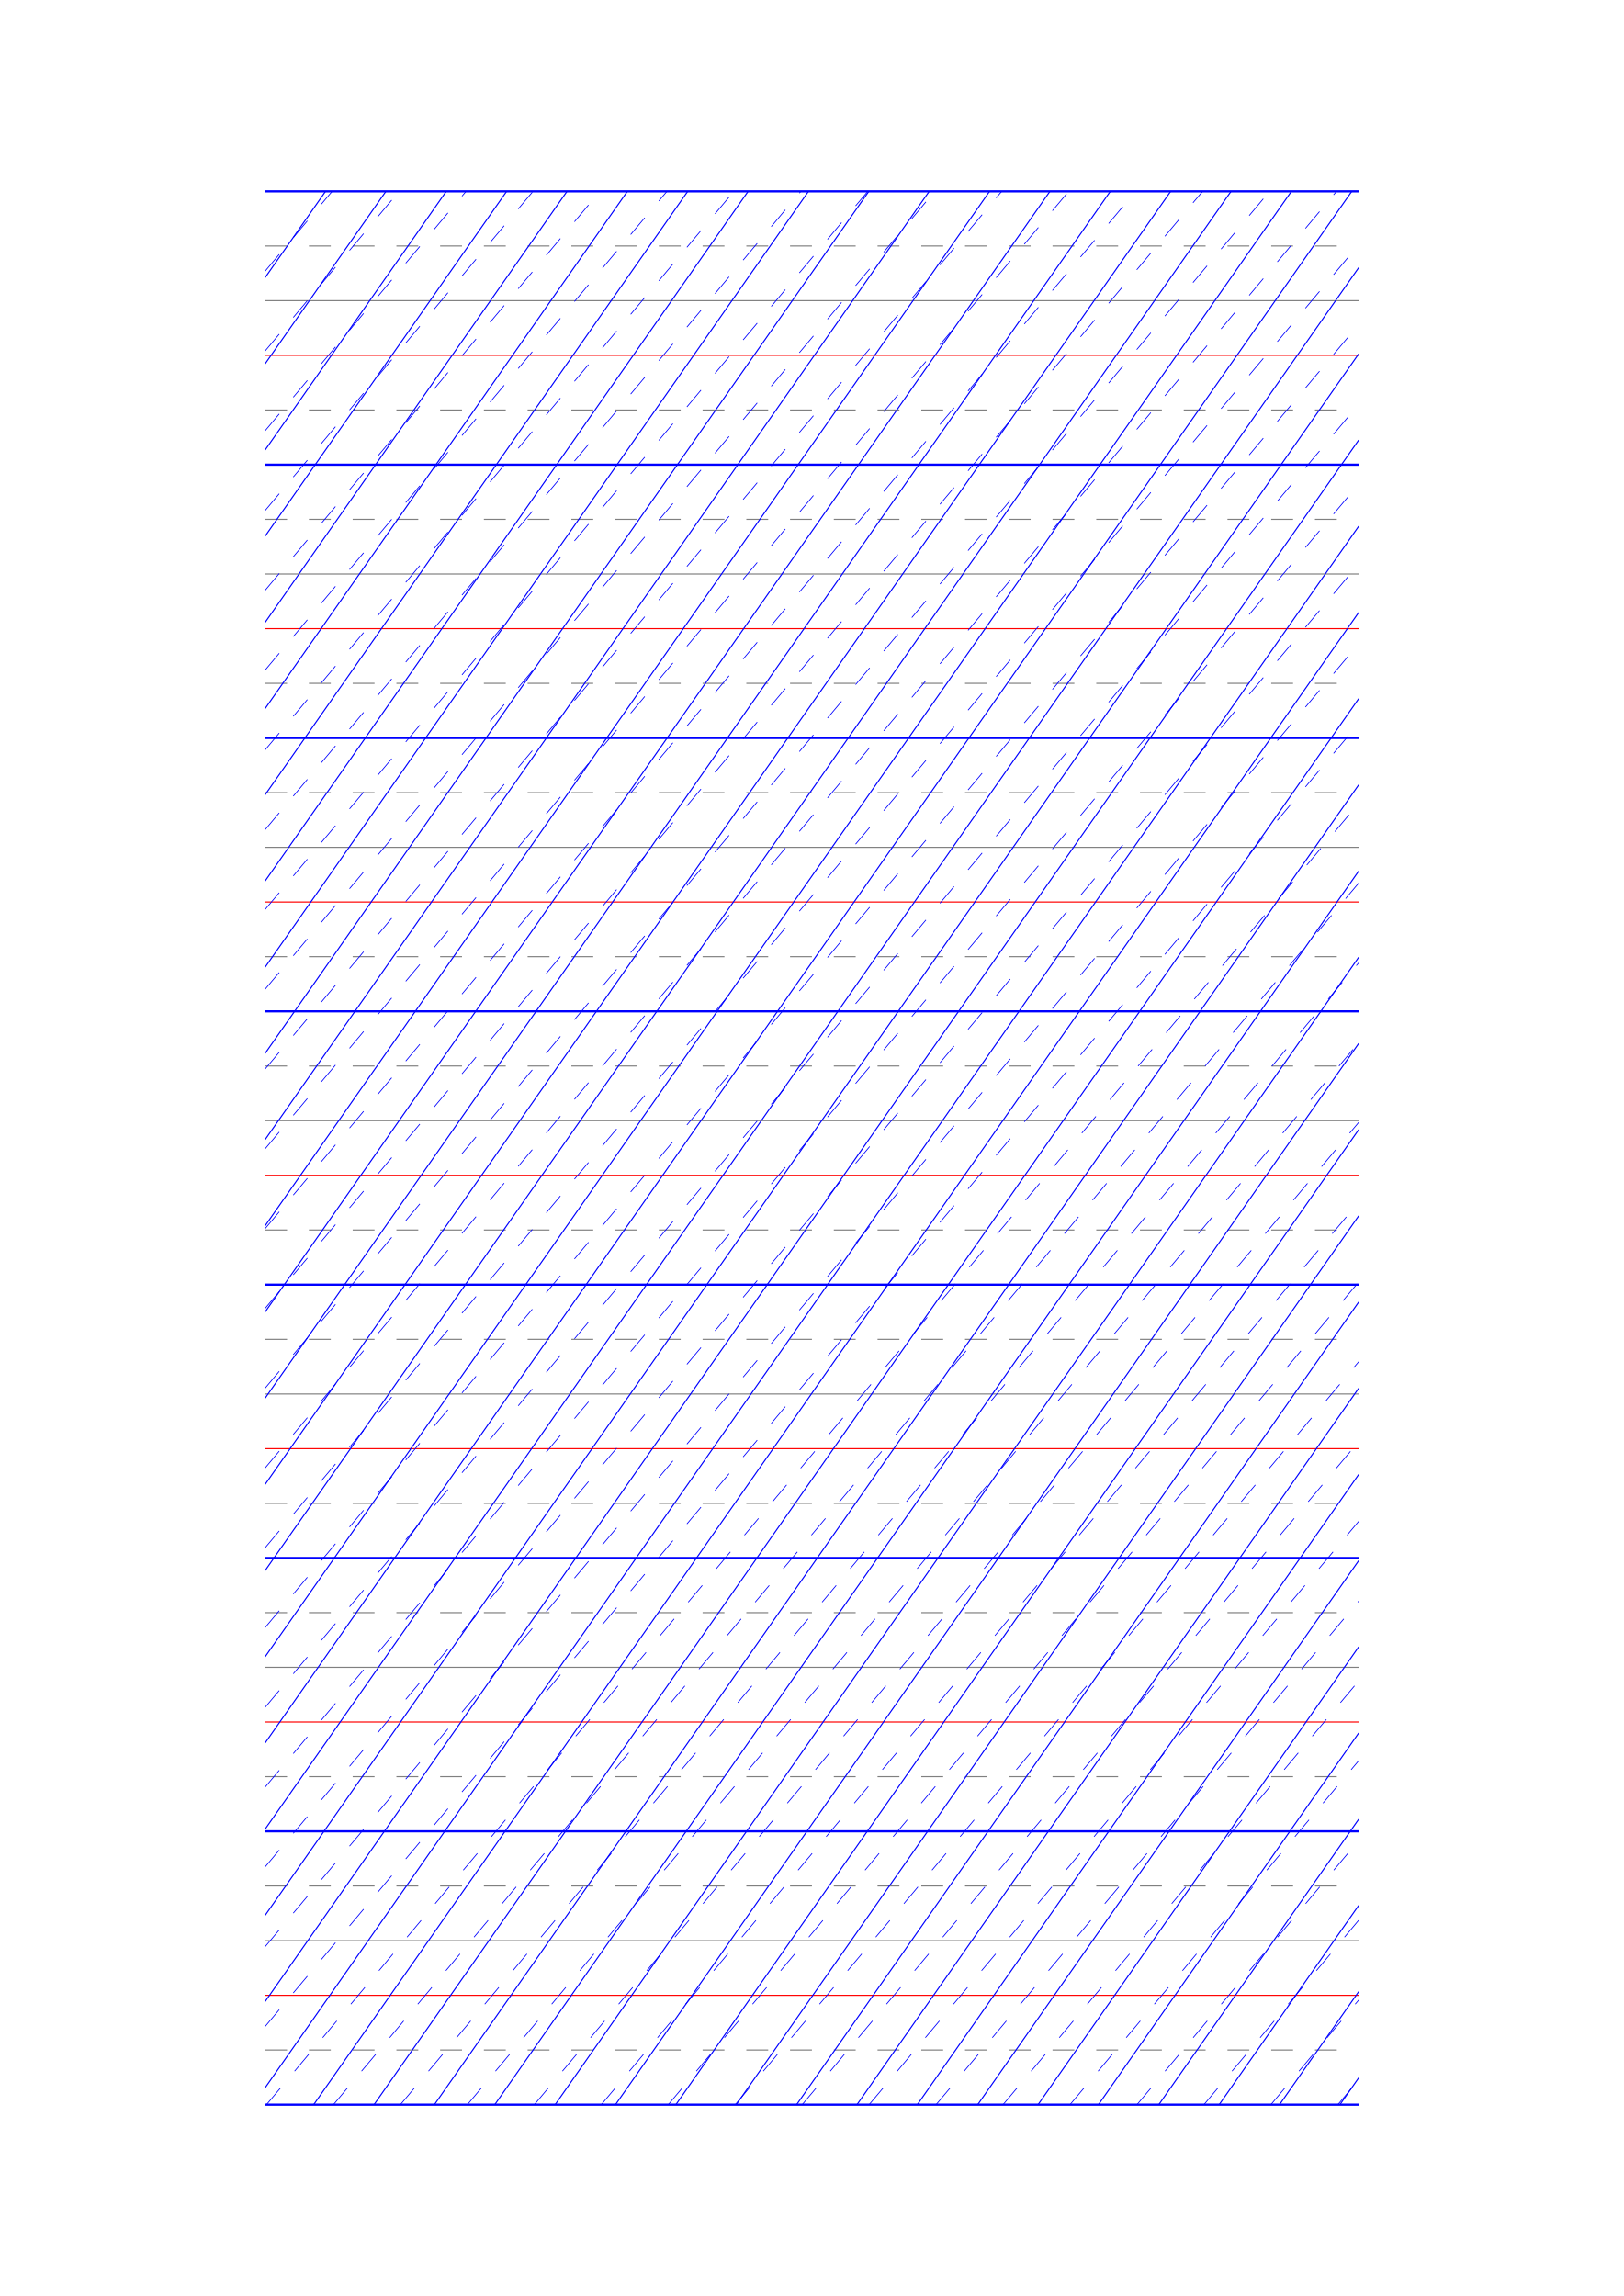
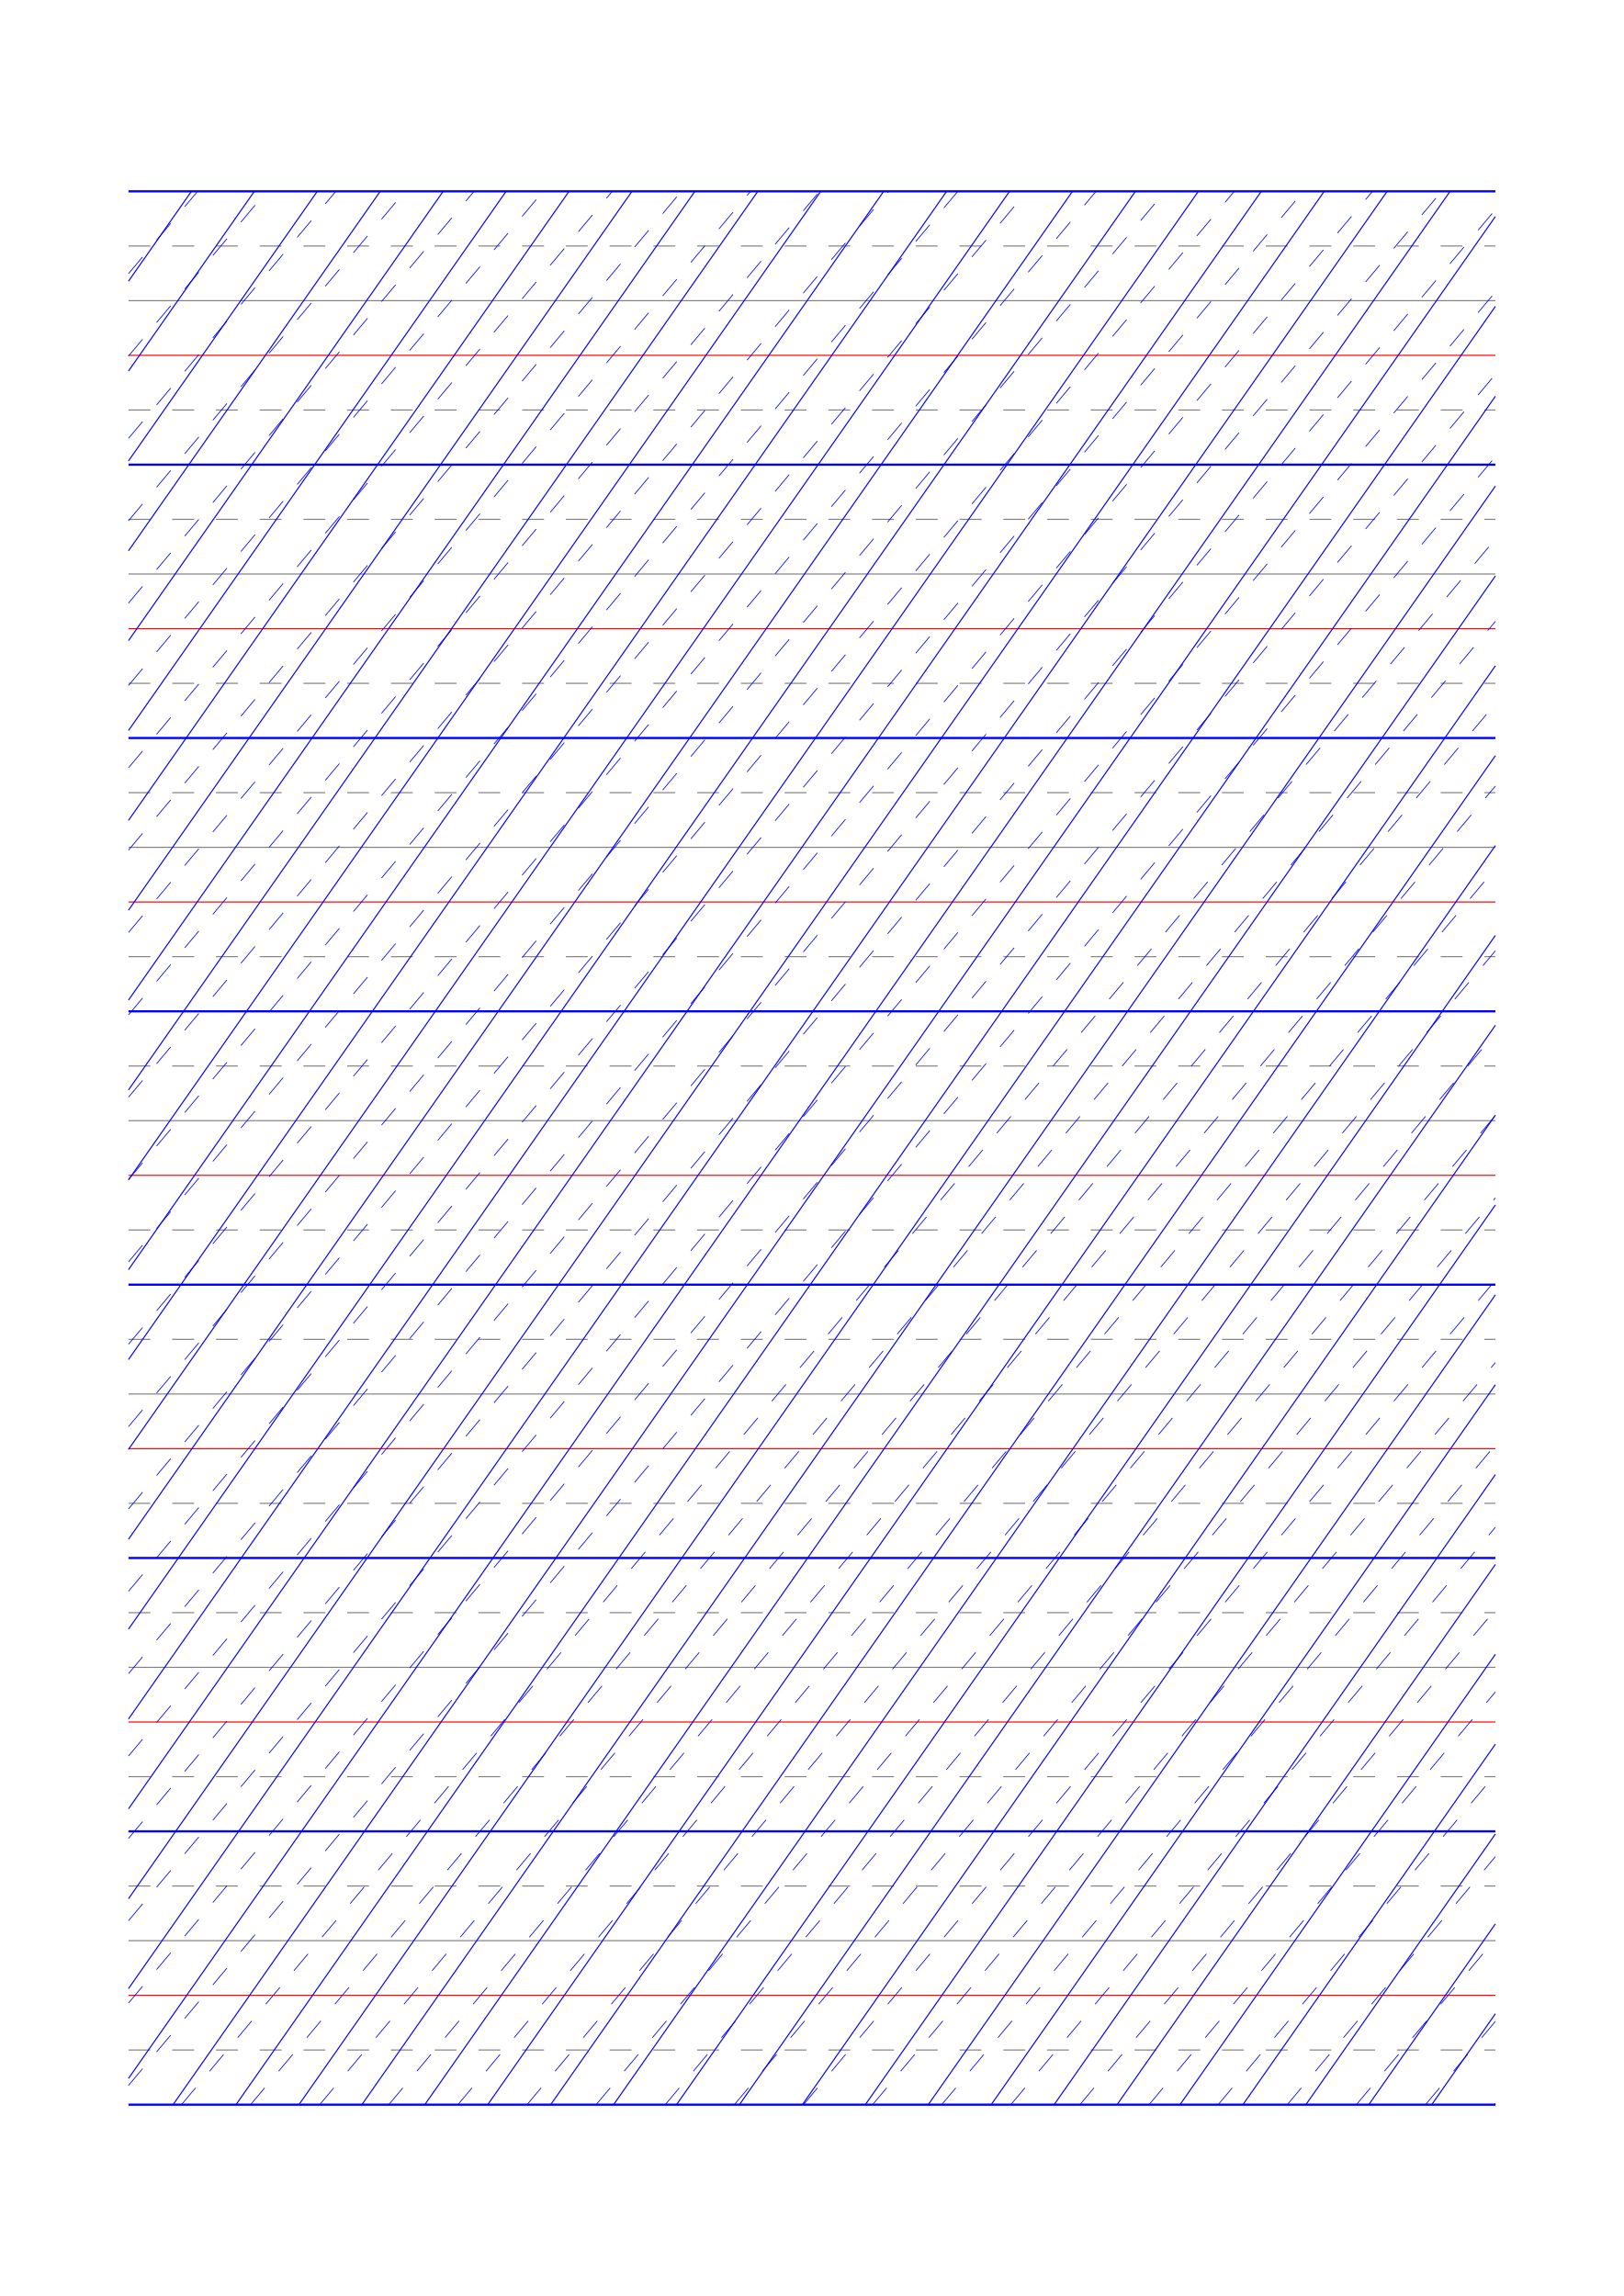
<svg xmlns="http://www.w3.org/2000/svg" width="148.5mm" height="210.0mm" viewBox="0 0 148.5 210.0">
  <g id="sheet">
-     <line x1="24.25" y1="17.5" x2="124.25" y2="17.5" stroke="blue" stroke-width="0.2" tags="ascender2" />
-     <line x1="24.25" y1="22.5" x2="124.25" y2="22.5" stroke="grey" stroke-width="0.1" stroke-dasharray="2, 2" tags="ascender1" />
-     <line x1="24.25" y1="27.5" x2="124.25" y2="27.5" stroke="grey" stroke-width="0.1" tags="waist" />
-     <line x1="24.25" y1="32.5" x2="124.25" y2="32.5" stroke="red" stroke-width="0.1" tags="base" />
-     <line x1="24.25" y1="37.5" x2="124.25" y2="37.5" stroke="grey" stroke-width="0.1" stroke-dasharray="2, 2" tags="descender1" />
-     <line x1="24.25" y1="42.5" x2="124.25" y2="42.5" stroke="blue" stroke-width="0.2" tags="descender2" />
-     <line x1="24.25" y1="47.5" x2="124.25" y2="47.5" stroke="grey" stroke-width="0.1" stroke-dasharray="2, 2" tags="ascender1" />
-     <line x1="24.25" y1="52.5" x2="124.25" y2="52.5" stroke="grey" stroke-width="0.1" tags="waist" />
-     <line x1="24.25" y1="57.5" x2="124.25" y2="57.5" stroke="red" stroke-width="0.1" tags="base" />
-     <line x1="24.25" y1="62.5" x2="124.25" y2="62.5" stroke="grey" stroke-width="0.1" stroke-dasharray="2, 2" tags="descender1" />
-     <line x1="24.25" y1="67.5" x2="124.25" y2="67.5" stroke="blue" stroke-width="0.2" tags="descender2" />
-     <line x1="24.25" y1="72.5" x2="124.25" y2="72.5" stroke="grey" stroke-width="0.1" stroke-dasharray="2, 2" tags="ascender1" />
-     <line x1="24.25" y1="77.5" x2="124.25" y2="77.5" stroke="grey" stroke-width="0.1" tags="waist" />
-     <line x1="24.25" y1="82.5" x2="124.25" y2="82.5" stroke="red" stroke-width="0.1" tags="base" />
-     <line x1="24.25" y1="87.5" x2="124.25" y2="87.5" stroke="grey" stroke-width="0.1" stroke-dasharray="2, 2" tags="descender1" />
-     <line x1="24.25" y1="92.5" x2="124.25" y2="92.5" stroke="blue" stroke-width="0.2" tags="descender2" />
-     <line x1="24.25" y1="97.5" x2="124.25" y2="97.5" stroke="grey" stroke-width="0.1" stroke-dasharray="2, 2" tags="ascender1" />
-     <line x1="24.25" y1="102.5" x2="124.25" y2="102.5" stroke="grey" stroke-width="0.1" tags="waist" />
-     <line x1="24.25" y1="107.5" x2="124.25" y2="107.5" stroke="red" stroke-width="0.1" tags="base" />
-     <line x1="24.25" y1="112.5" x2="124.25" y2="112.5" stroke="grey" stroke-width="0.1" stroke-dasharray="2, 2" tags="descender1" />
-     <line x1="24.25" y1="117.5" x2="124.25" y2="117.5" stroke="blue" stroke-width="0.2" tags="descender2" />
-     <line x1="24.25" y1="122.5" x2="124.25" y2="122.5" stroke="grey" stroke-width="0.1" stroke-dasharray="2, 2" tags="ascender1" />
-     <line x1="24.25" y1="127.5" x2="124.25" y2="127.5" stroke="grey" stroke-width="0.1" tags="waist" />
-     <line x1="24.25" y1="132.5" x2="124.25" y2="132.5" stroke="red" stroke-width="0.1" tags="base" />
-     <line x1="24.25" y1="137.5" x2="124.25" y2="137.5" stroke="grey" stroke-width="0.1" stroke-dasharray="2, 2" tags="descender1" />
-     <line x1="24.25" y1="142.5" x2="124.25" y2="142.5" stroke="blue" stroke-width="0.2" tags="descender2" />
-     <line x1="24.25" y1="147.5" x2="124.25" y2="147.5" stroke="grey" stroke-width="0.1" stroke-dasharray="2, 2" tags="ascender1" />
-     <line x1="24.25" y1="152.5" x2="124.25" y2="152.5" stroke="grey" stroke-width="0.1" tags="waist" />
-     <line x1="24.25" y1="157.5" x2="124.25" y2="157.5" stroke="red" stroke-width="0.1" tags="base" />
-     <line x1="24.25" y1="162.5" x2="124.25" y2="162.5" stroke="grey" stroke-width="0.1" stroke-dasharray="2, 2" tags="descender1" />
-     <line x1="24.25" y1="167.5" x2="124.25" y2="167.5" stroke="blue" stroke-width="0.2" tags="descender2" />
-     <line x1="24.25" y1="172.5" x2="124.25" y2="172.5" stroke="grey" stroke-width="0.1" stroke-dasharray="2, 2" tags="ascender1" />
-     <line x1="24.25" y1="177.5" x2="124.25" y2="177.5" stroke="grey" stroke-width="0.1" tags="waist" />
-     <line x1="24.25" y1="182.5" x2="124.25" y2="182.5" stroke="red" stroke-width="0.1" tags="base" />
-     <line x1="24.25" y1="187.5" x2="124.25" y2="187.5" stroke="grey" stroke-width="0.1" stroke-dasharray="2, 2" tags="descender1" />
-     <line x1="24.25" y1="192.5" x2="124.25" y2="192.5" stroke="blue" stroke-width="0.2" tags="descender2" />
-     <line x1="24.25" y1="17.5" x2="24.25" y2="17.5" stroke="blue" stroke-width="0.1" tags="slant" />
-     <line x1="24.25" y1="25.384" x2="29.77" y2="17.5" stroke="blue" stroke-width="0.1" tags="slant" />
-     <line x1="24.25" y1="33.268" x2="35.291" y2="17.5" stroke="blue" stroke-width="0.1" tags="slant" />
-     <line x1="24.25" y1="41.152" x2="40.811" y2="17.5" stroke="blue" stroke-width="0.1" tags="slant" />
-     <line x1="24.25" y1="49.036" x2="46.332" y2="17.5" stroke="blue" stroke-width="0.1" tags="slant" />
-     <line x1="24.25" y1="56.92" x2="51.852" y2="17.5" stroke="blue" stroke-width="0.1" tags="slant" />
-     <line x1="24.25" y1="64.804" x2="57.373" y2="17.5" stroke="blue" stroke-width="0.1" tags="slant" />
-     <line x1="24.25" y1="72.688" x2="62.893" y2="17.5" stroke="blue" stroke-width="0.1" tags="slant" />
-     <line x1="24.25" y1="80.572" x2="68.414" y2="17.5" stroke="blue" stroke-width="0.1" tags="slant" />
-     <line x1="24.25" y1="88.456" x2="73.934" y2="17.5" stroke="blue" stroke-width="0.1" tags="slant" />
-     <line x1="24.25" y1="96.34" x2="79.454" y2="17.5" stroke="blue" stroke-width="0.1" tags="slant" />
-     <line x1="24.25" y1="104.224" x2="84.975" y2="17.5" stroke="blue" stroke-width="0.1" tags="slant" />
-     <line x1="24.25" y1="112.108" x2="90.495" y2="17.5" stroke="blue" stroke-width="0.1" tags="slant" />
-     <line x1="24.25" y1="119.992" x2="96.016" y2="17.5" stroke="blue" stroke-width="0.1" tags="slant" />
-     <line x1="24.25" y1="127.876" x2="101.536" y2="17.5" stroke="blue" stroke-width="0.1" tags="slant" />
-     <line x1="24.25" y1="135.76" x2="107.057" y2="17.5" stroke="blue" stroke-width="0.1" tags="slant" />
-     <line x1="24.25" y1="143.644" x2="112.577" y2="17.5" stroke="blue" stroke-width="0.1" tags="slant" />
-     <line x1="24.25" y1="151.528" x2="118.098" y2="17.5" stroke="blue" stroke-width="0.1" tags="slant" />
-     <line x1="24.25" y1="159.412" x2="123.618" y2="17.5" stroke="blue" stroke-width="0.1" tags="slant" />
-     <line x1="24.25" y1="167.296" x2="124.25" y2="24.481" stroke="blue" stroke-width="0.1" tags="slant" />
-     <line x1="24.25" y1="175.18" x2="124.25" y2="32.365" stroke="blue" stroke-width="0.1" tags="slant" />
-     <line x1="24.25" y1="183.064" x2="124.25" y2="40.25" stroke="blue" stroke-width="0.1" tags="slant" />
-     <line x1="24.25" y1="190.948" x2="124.25" y2="48.134" stroke="blue" stroke-width="0.1" tags="slant" />
-     <line x1="28.684" y1="192.5" x2="124.25" y2="56.018" stroke="blue" stroke-width="0.1" tags="slant" />
-     <line x1="34.204" y1="192.5" x2="124.25" y2="63.902" stroke="blue" stroke-width="0.1" tags="slant" />
-     <line x1="39.725" y1="192.5" x2="124.25" y2="71.786" stroke="blue" stroke-width="0.1" tags="slant" />
-     <line x1="45.245" y1="192.5" x2="124.25" y2="79.67" stroke="blue" stroke-width="0.1" tags="slant" />
-     <line x1="50.766" y1="192.5" x2="124.25" y2="87.554" stroke="blue" stroke-width="0.1" tags="slant" />
-     <line x1="56.286" y1="192.5" x2="124.25" y2="95.438" stroke="blue" stroke-width="0.1" tags="slant" />
-     <line x1="61.807" y1="192.5" x2="124.25" y2="103.322" stroke="blue" stroke-width="0.1" tags="slant" />
-     <line x1="67.327" y1="192.5" x2="124.25" y2="111.206" stroke="blue" stroke-width="0.1" tags="slant" />
-     <line x1="72.848" y1="192.5" x2="124.25" y2="119.09" stroke="blue" stroke-width="0.1" tags="slant" />
-     <line x1="78.368" y1="192.5" x2="124.25" y2="126.974" stroke="blue" stroke-width="0.1" tags="slant" />
-     <line x1="83.888" y1="192.5" x2="124.25" y2="134.858" stroke="blue" stroke-width="0.1" tags="slant" />
-     <line x1="89.409" y1="192.5" x2="124.25" y2="142.742" stroke="blue" stroke-width="0.1" tags="slant" />
-     <line x1="94.929" y1="192.5" x2="124.25" y2="150.626" stroke="blue" stroke-width="0.1" tags="slant" />
-     <line x1="100.45" y1="192.5" x2="124.25" y2="158.51" stroke="blue" stroke-width="0.1" tags="slant" />
-     <line x1="105.97" y1="192.5" x2="124.25" y2="166.394" stroke="blue" stroke-width="0.1" tags="slant" />
-     <line x1="111.491" y1="192.5" x2="124.25" y2="174.278" stroke="blue" stroke-width="0.1" tags="slant" />
-     <line x1="117.011" y1="192.5" x2="124.25" y2="182.162" stroke="blue" stroke-width="0.1" tags="slant" />
-     <line x1="122.532" y1="192.5" x2="124.25" y2="190.046" stroke="blue" stroke-width="0.1" tags="slant" />
-     <line x1="24.25" y1="24.798" x2="30.373" y2="17.5" stroke="blue" stroke-width="0.07" stroke-dasharray="2, 2" tags="connective" />
-     <line x1="24.25" y1="32.095" x2="36.497" y2="17.5" stroke="blue" stroke-width="0.07" stroke-dasharray="2, 2" tags="connective" />
-     <line x1="24.25" y1="39.393" x2="42.62" y2="17.5" stroke="blue" stroke-width="0.07" stroke-dasharray="2, 2" tags="connective" />
-     <line x1="24.25" y1="46.69" x2="48.744" y2="17.5" stroke="blue" stroke-width="0.07" stroke-dasharray="2, 2" tags="connective" />
-     <line x1="24.25" y1="53.988" x2="54.867" y2="17.5" stroke="blue" stroke-width="0.07" stroke-dasharray="2, 2" tags="connective" />
-     <line x1="24.25" y1="61.286" x2="60.99" y2="17.5" stroke="blue" stroke-width="0.07" stroke-dasharray="2, 2" tags="connective" />
-     <line x1="24.25" y1="68.583" x2="67.114" y2="17.5" stroke="blue" stroke-width="0.07" stroke-dasharray="2, 2" tags="connective" />
-     <line x1="24.25" y1="75.881" x2="73.237" y2="17.5" stroke="blue" stroke-width="0.07" stroke-dasharray="2, 2" tags="connective" />
-     <line x1="24.25" y1="83.178" x2="79.361" y2="17.5" stroke="blue" stroke-width="0.07" stroke-dasharray="2, 2" tags="connective" />
-     <line x1="24.25" y1="90.476" x2="85.484" y2="17.5" stroke="blue" stroke-width="0.07" stroke-dasharray="2, 2" tags="connective" />
-     <line x1="24.25" y1="97.774" x2="91.607" y2="17.5" stroke="blue" stroke-width="0.07" stroke-dasharray="2, 2" tags="connective" />
-     <line x1="24.25" y1="105.071" x2="97.731" y2="17.5" stroke="blue" stroke-width="0.07" stroke-dasharray="2, 2" tags="connective" />
-     <line x1="24.25" y1="112.369" x2="103.854" y2="17.5" stroke="blue" stroke-width="0.07" stroke-dasharray="2, 2" tags="connective" />
-     <line x1="24.25" y1="119.666" x2="109.978" y2="17.5" stroke="blue" stroke-width="0.07" stroke-dasharray="2, 2" tags="connective" />
-     <line x1="24.25" y1="126.964" x2="116.101" y2="17.5" stroke="blue" stroke-width="0.07" stroke-dasharray="2, 2" tags="connective" />
-     <line x1="24.25" y1="134.261" x2="122.225" y2="17.5" stroke="blue" stroke-width="0.07" stroke-dasharray="2, 2" tags="connective" />
-     <line x1="24.25" y1="141.559" x2="124.25" y2="22.384" stroke="blue" stroke-width="0.07" stroke-dasharray="2, 2" tags="connective" />
-     <line x1="24.25" y1="148.857" x2="124.25" y2="29.681" stroke="blue" stroke-width="0.07" stroke-dasharray="2, 2" tags="connective" />
-     <line x1="24.25" y1="156.154" x2="124.25" y2="36.979" stroke="blue" stroke-width="0.07" stroke-dasharray="2, 2" tags="connective" />
-     <line x1="24.25" y1="163.452" x2="124.25" y2="44.276" stroke="blue" stroke-width="0.07" stroke-dasharray="2, 2" tags="connective" />
-     <line x1="24.25" y1="170.749" x2="124.25" y2="51.574" stroke="blue" stroke-width="0.07" stroke-dasharray="2, 2" tags="connective" />
-     <line x1="24.25" y1="178.047" x2="124.25" y2="58.872" stroke="blue" stroke-width="0.07" stroke-dasharray="2, 2" tags="connective" />
-     <line x1="24.25" y1="185.345" x2="124.25" y2="66.169" stroke="blue" stroke-width="0.07" stroke-dasharray="2, 2" tags="connective" />
-     <line x1="24.369" y1="192.5" x2="124.25" y2="73.467" stroke="blue" stroke-width="0.07" stroke-dasharray="2, 2" tags="connective" />
-     <line x1="30.493" y1="192.5" x2="124.25" y2="80.764" stroke="blue" stroke-width="0.07" stroke-dasharray="2, 2" tags="connective" />
-     <line x1="36.616" y1="192.5" x2="124.25" y2="88.062" stroke="blue" stroke-width="0.07" stroke-dasharray="2, 2" tags="connective" />
-     <line x1="42.74" y1="192.5" x2="124.25" y2="95.36" stroke="blue" stroke-width="0.07" stroke-dasharray="2, 2" tags="connective" />
-     <line x1="48.863" y1="192.5" x2="124.25" y2="102.657" stroke="blue" stroke-width="0.07" stroke-dasharray="2, 2" tags="connective" />
-     <line x1="54.986" y1="192.5" x2="124.25" y2="109.955" stroke="blue" stroke-width="0.07" stroke-dasharray="2, 2" tags="connective" />
-     <line x1="61.11" y1="192.5" x2="124.25" y2="117.252" stroke="blue" stroke-width="0.07" stroke-dasharray="2, 2" tags="connective" />
-     <line x1="67.233" y1="192.5" x2="124.25" y2="124.55" stroke="blue" stroke-width="0.07" stroke-dasharray="2, 2" tags="connective" />
-     <line x1="73.357" y1="192.5" x2="124.25" y2="131.848" stroke="blue" stroke-width="0.07" stroke-dasharray="2, 2" tags="connective" />
-     <line x1="79.48" y1="192.5" x2="124.25" y2="139.145" stroke="blue" stroke-width="0.07" stroke-dasharray="2, 2" tags="connective" />
-     <line x1="85.603" y1="192.5" x2="124.25" y2="146.443" stroke="blue" stroke-width="0.07" stroke-dasharray="2, 2" tags="connective" />
-     <line x1="91.727" y1="192.5" x2="124.25" y2="153.74" stroke="blue" stroke-width="0.07" stroke-dasharray="2, 2" tags="connective" />
-     <line x1="97.85" y1="192.5" x2="124.25" y2="161.038" stroke="blue" stroke-width="0.07" stroke-dasharray="2, 2" tags="connective" />
-     <line x1="103.974" y1="192.5" x2="124.25" y2="168.336" stroke="blue" stroke-width="0.07" stroke-dasharray="2, 2" tags="connective" />
-     <line x1="110.097" y1="192.5" x2="124.25" y2="175.633" stroke="blue" stroke-width="0.07" stroke-dasharray="2, 2" tags="connective" />
-     <line x1="116.22" y1="192.5" x2="124.25" y2="182.931" stroke="blue" stroke-width="0.07" stroke-dasharray="2, 2" tags="connective" />
-     <line x1="122.344" y1="192.5" x2="124.25" y2="190.228" stroke="blue" stroke-width="0.07" stroke-dasharray="2, 2" tags="connective" />
+     <line x1="11.75" y1="17.5" x2="136.75" y2="17.5" stroke="blue" stroke-width="0.2" tags="ascender2" />
+     <line x1="11.75" y1="22.5" x2="136.75" y2="22.5" stroke="grey" stroke-width="0.1" stroke-dasharray="2, 2" tags="ascender1" />
+     <line x1="11.75" y1="27.5" x2="136.75" y2="27.5" stroke="grey" stroke-width="0.1" tags="waist" />
+     <line x1="11.75" y1="32.5" x2="136.75" y2="32.5" stroke="red" stroke-width="0.1" tags="base" />
+     <line x1="11.75" y1="37.5" x2="136.75" y2="37.5" stroke="grey" stroke-width="0.1" stroke-dasharray="2, 2" tags="descender1" />
+     <line x1="11.75" y1="42.5" x2="136.75" y2="42.5" stroke="blue" stroke-width="0.2" tags="descender2" />
+     <line x1="11.75" y1="47.5" x2="136.75" y2="47.5" stroke="grey" stroke-width="0.1" stroke-dasharray="2, 2" tags="ascender1" />
+     <line x1="11.75" y1="52.5" x2="136.75" y2="52.5" stroke="grey" stroke-width="0.1" tags="waist" />
+     <line x1="11.75" y1="57.5" x2="136.75" y2="57.5" stroke="red" stroke-width="0.1" tags="base" />
+     <line x1="11.75" y1="62.5" x2="136.75" y2="62.5" stroke="grey" stroke-width="0.1" stroke-dasharray="2, 2" tags="descender1" />
+     <line x1="11.75" y1="67.5" x2="136.75" y2="67.5" stroke="blue" stroke-width="0.2" tags="descender2" />
+     <line x1="11.75" y1="72.5" x2="136.75" y2="72.5" stroke="grey" stroke-width="0.1" stroke-dasharray="2, 2" tags="ascender1" />
+     <line x1="11.75" y1="77.5" x2="136.75" y2="77.5" stroke="grey" stroke-width="0.1" tags="waist" />
+     <line x1="11.75" y1="82.5" x2="136.75" y2="82.5" stroke="red" stroke-width="0.1" tags="base" />
+     <line x1="11.75" y1="87.5" x2="136.75" y2="87.5" stroke="grey" stroke-width="0.1" stroke-dasharray="2, 2" tags="descender1" />
+     <line x1="11.75" y1="92.5" x2="136.75" y2="92.5" stroke="blue" stroke-width="0.2" tags="descender2" />
+     <line x1="11.75" y1="97.5" x2="136.75" y2="97.5" stroke="grey" stroke-width="0.1" stroke-dasharray="2, 2" tags="ascender1" />
+     <line x1="11.75" y1="102.5" x2="136.75" y2="102.5" stroke="grey" stroke-width="0.1" tags="waist" />
+     <line x1="11.75" y1="107.5" x2="136.75" y2="107.5" stroke="red" stroke-width="0.1" tags="base" />
+     <line x1="11.75" y1="112.5" x2="136.75" y2="112.5" stroke="grey" stroke-width="0.1" stroke-dasharray="2, 2" tags="descender1" />
+     <line x1="11.75" y1="117.5" x2="136.75" y2="117.5" stroke="blue" stroke-width="0.2" tags="descender2" />
+     <line x1="11.75" y1="122.5" x2="136.75" y2="122.5" stroke="grey" stroke-width="0.1" stroke-dasharray="2, 2" tags="ascender1" />
+     <line x1="11.75" y1="127.5" x2="136.75" y2="127.5" stroke="grey" stroke-width="0.1" tags="waist" />
+     <line x1="11.75" y1="132.5" x2="136.75" y2="132.5" stroke="red" stroke-width="0.1" tags="base" />
+     <line x1="11.75" y1="137.5" x2="136.75" y2="137.5" stroke="grey" stroke-width="0.1" stroke-dasharray="2, 2" tags="descender1" />
+     <line x1="11.75" y1="142.5" x2="136.75" y2="142.5" stroke="blue" stroke-width="0.2" tags="descender2" />
+     <line x1="11.75" y1="147.5" x2="136.75" y2="147.5" stroke="grey" stroke-width="0.1" stroke-dasharray="2, 2" tags="ascender1" />
+     <line x1="11.75" y1="152.5" x2="136.75" y2="152.5" stroke="grey" stroke-width="0.1" tags="waist" />
+     <line x1="11.75" y1="157.5" x2="136.75" y2="157.5" stroke="red" stroke-width="0.1" tags="base" />
+     <line x1="11.75" y1="162.5" x2="136.75" y2="162.5" stroke="grey" stroke-width="0.1" stroke-dasharray="2, 2" tags="descender1" />
+     <line x1="11.75" y1="167.5" x2="136.75" y2="167.5" stroke="blue" stroke-width="0.2" tags="descender2" />
+     <line x1="11.75" y1="172.5" x2="136.75" y2="172.5" stroke="grey" stroke-width="0.1" stroke-dasharray="2, 2" tags="ascender1" />
+     <line x1="11.75" y1="177.5" x2="136.75" y2="177.5" stroke="grey" stroke-width="0.1" tags="waist" />
+     <line x1="11.75" y1="182.5" x2="136.75" y2="182.5" stroke="red" stroke-width="0.1" tags="base" />
+     <line x1="11.75" y1="187.5" x2="136.75" y2="187.5" stroke="grey" stroke-width="0.1" stroke-dasharray="2, 2" tags="descender1" />
+     <line x1="11.75" y1="192.5" x2="136.75" y2="192.5" stroke="blue" stroke-width="0.2" tags="descender2" />
+     <line x1="11.75" y1="17.5" x2="11.75" y2="17.5" stroke="blue" stroke-width="0.1" tags="slant" />
+     <line x1="11.75" y1="25.719" x2="17.505" y2="17.5" stroke="blue" stroke-width="0.1" tags="slant" />
+     <line x1="11.75" y1="33.938" x2="23.26" y2="17.5" stroke="blue" stroke-width="0.1" tags="slant" />
+     <line x1="11.75" y1="42.157" x2="29.015" y2="17.5" stroke="blue" stroke-width="0.1" tags="slant" />
+     <line x1="11.75" y1="50.377" x2="34.77" y2="17.5" stroke="blue" stroke-width="0.1" tags="slant" />
+     <line x1="11.75" y1="58.596" x2="40.526" y2="17.5" stroke="blue" stroke-width="0.1" tags="slant" />
+     <line x1="11.75" y1="66.815" x2="46.281" y2="17.5" stroke="blue" stroke-width="0.1" tags="slant" />
+     <line x1="11.75" y1="75.034" x2="52.036" y2="17.5" stroke="blue" stroke-width="0.1" tags="slant" />
+     <line x1="11.75" y1="83.253" x2="57.791" y2="17.5" stroke="blue" stroke-width="0.1" tags="slant" />
+     <line x1="11.75" y1="91.472" x2="63.546" y2="17.5" stroke="blue" stroke-width="0.1" tags="slant" />
+     <line x1="11.75" y1="99.691" x2="69.301" y2="17.5" stroke="blue" stroke-width="0.1" tags="slant" />
+     <line x1="11.75" y1="107.911" x2="75.056" y2="17.5" stroke="blue" stroke-width="0.1" tags="slant" />
+     <line x1="11.75" y1="116.13" x2="80.811" y2="17.5" stroke="blue" stroke-width="0.1" tags="slant" />
+     <line x1="11.75" y1="124.349" x2="86.566" y2="17.5" stroke="blue" stroke-width="0.1" tags="slant" />
+     <line x1="11.75" y1="132.568" x2="92.321" y2="17.5" stroke="blue" stroke-width="0.1" tags="slant" />
+     <line x1="11.75" y1="140.787" x2="98.077" y2="17.5" stroke="blue" stroke-width="0.1" tags="slant" />
+     <line x1="11.75" y1="149.006" x2="103.832" y2="17.5" stroke="blue" stroke-width="0.1" tags="slant" />
+     <line x1="11.75" y1="157.225" x2="109.587" y2="17.5" stroke="blue" stroke-width="0.1" tags="slant" />
+     <line x1="11.75" y1="165.444" x2="115.342" y2="17.5" stroke="blue" stroke-width="0.1" tags="slant" />
+     <line x1="11.75" y1="173.664" x2="121.097" y2="17.5" stroke="blue" stroke-width="0.1" tags="slant" />
+     <line x1="11.75" y1="181.883" x2="126.852" y2="17.5" stroke="blue" stroke-width="0.1" tags="slant" />
+     <line x1="11.75" y1="190.102" x2="132.607" y2="17.5" stroke="blue" stroke-width="0.1" tags="slant" />
+     <line x1="15.826" y1="192.5" x2="136.75" y2="19.803" stroke="blue" stroke-width="0.1" tags="slant" />
+     <line x1="21.581" y1="192.5" x2="136.75" y2="28.022" stroke="blue" stroke-width="0.1" tags="slant" />
+     <line x1="27.336" y1="192.5" x2="136.75" y2="36.241" stroke="blue" stroke-width="0.1" tags="slant" />
+     <line x1="33.091" y1="192.5" x2="136.75" y2="44.46" stroke="blue" stroke-width="0.1" tags="slant" />
+     <line x1="38.846" y1="192.5" x2="136.75" y2="52.679" stroke="blue" stroke-width="0.1" tags="slant" />
+     <line x1="44.601" y1="192.5" x2="136.75" y2="60.898" stroke="blue" stroke-width="0.1" tags="slant" />
+     <line x1="50.357" y1="192.5" x2="136.75" y2="69.117" stroke="blue" stroke-width="0.1" tags="slant" />
+     <line x1="56.112" y1="192.5" x2="136.75" y2="77.337" stroke="blue" stroke-width="0.1" tags="slant" />
+     <line x1="61.867" y1="192.5" x2="136.75" y2="85.556" stroke="blue" stroke-width="0.1" tags="slant" />
+     <line x1="67.622" y1="192.5" x2="136.75" y2="93.775" stroke="blue" stroke-width="0.1" tags="slant" />
+     <line x1="73.377" y1="192.5" x2="136.75" y2="101.994" stroke="blue" stroke-width="0.1" tags="slant" />
+     <line x1="79.132" y1="192.5" x2="136.75" y2="110.213" stroke="blue" stroke-width="0.1" tags="slant" />
+     <line x1="84.887" y1="192.5" x2="136.75" y2="118.432" stroke="blue" stroke-width="0.1" tags="slant" />
+     <line x1="90.642" y1="192.5" x2="136.75" y2="126.651" stroke="blue" stroke-width="0.1" tags="slant" />
+     <line x1="96.397" y1="192.5" x2="136.75" y2="134.87" stroke="blue" stroke-width="0.1" tags="slant" />
+     <line x1="102.152" y1="192.5" x2="136.75" y2="143.09" stroke="blue" stroke-width="0.1" tags="slant" />
+     <line x1="107.908" y1="192.5" x2="136.75" y2="151.309" stroke="blue" stroke-width="0.1" tags="slant" />
+     <line x1="113.663" y1="192.5" x2="136.75" y2="159.528" stroke="blue" stroke-width="0.1" tags="slant" />
+     <line x1="119.418" y1="192.5" x2="136.75" y2="167.747" stroke="blue" stroke-width="0.1" tags="slant" />
+     <line x1="125.173" y1="192.5" x2="136.75" y2="175.966" stroke="blue" stroke-width="0.1" tags="slant" />
+     <line x1="130.928" y1="192.5" x2="136.75" y2="184.185" stroke="blue" stroke-width="0.1" tags="slant" />
+     <line x1="136.683" y1="192.5" x2="136.75" y2="192.404" stroke="blue" stroke-width="0.1" tags="slant" />
+     <line x1="11.75" y1="25.032" x2="18.07" y2="17.5" stroke="blue" stroke-width="0.07" stroke-dasharray="2, 2" tags="connective" />
+     <line x1="11.75" y1="32.564" x2="24.39" y2="17.5" stroke="blue" stroke-width="0.07" stroke-dasharray="2, 2" tags="connective" />
+     <line x1="11.75" y1="40.096" x2="30.711" y2="17.5" stroke="blue" stroke-width="0.07" stroke-dasharray="2, 2" tags="connective" />
+     <line x1="11.75" y1="47.629" x2="37.031" y2="17.5" stroke="blue" stroke-width="0.07" stroke-dasharray="2, 2" tags="connective" />
+     <line x1="11.75" y1="55.161" x2="43.351" y2="17.5" stroke="blue" stroke-width="0.07" stroke-dasharray="2, 2" tags="connective" />
+     <line x1="11.75" y1="62.693" x2="49.671" y2="17.5" stroke="blue" stroke-width="0.07" stroke-dasharray="2, 2" tags="connective" />
+     <line x1="11.75" y1="70.225" x2="55.991" y2="17.5" stroke="blue" stroke-width="0.07" stroke-dasharray="2, 2" tags="connective" />
+     <line x1="11.75" y1="77.757" x2="62.312" y2="17.5" stroke="blue" stroke-width="0.07" stroke-dasharray="2, 2" tags="connective" />
+     <line x1="11.75" y1="85.289" x2="68.632" y2="17.5" stroke="blue" stroke-width="0.07" stroke-dasharray="2, 2" tags="connective" />
+     <line x1="11.75" y1="92.821" x2="74.952" y2="17.5" stroke="blue" stroke-width="0.07" stroke-dasharray="2, 2" tags="connective" />
+     <line x1="11.75" y1="100.353" x2="81.272" y2="17.5" stroke="blue" stroke-width="0.07" stroke-dasharray="2, 2" tags="connective" />
+     <line x1="11.75" y1="107.886" x2="87.593" y2="17.5" stroke="blue" stroke-width="0.07" stroke-dasharray="2, 2" tags="connective" />
+     <line x1="11.75" y1="115.418" x2="93.913" y2="17.5" stroke="blue" stroke-width="0.07" stroke-dasharray="2, 2" tags="connective" />
+     <line x1="11.75" y1="122.95" x2="100.233" y2="17.5" stroke="blue" stroke-width="0.07" stroke-dasharray="2, 2" tags="connective" />
+     <line x1="11.75" y1="130.482" x2="106.553" y2="17.5" stroke="blue" stroke-width="0.07" stroke-dasharray="2, 2" tags="connective" />
+     <line x1="11.75" y1="138.014" x2="112.873" y2="17.5" stroke="blue" stroke-width="0.07" stroke-dasharray="2, 2" tags="connective" />
+     <line x1="11.75" y1="145.546" x2="119.194" y2="17.5" stroke="blue" stroke-width="0.07" stroke-dasharray="2, 2" tags="connective" />
+     <line x1="11.75" y1="153.078" x2="125.514" y2="17.5" stroke="blue" stroke-width="0.07" stroke-dasharray="2, 2" tags="connective" />
+     <line x1="11.75" y1="160.61" x2="131.834" y2="17.5" stroke="blue" stroke-width="0.07" stroke-dasharray="2, 2" tags="connective" />
+     <line x1="11.75" y1="168.143" x2="136.75" y2="19.173" stroke="blue" stroke-width="0.07" stroke-dasharray="2, 2" tags="connective" />
+     <line x1="11.75" y1="175.675" x2="136.75" y2="26.706" stroke="blue" stroke-width="0.07" stroke-dasharray="2, 2" tags="connective" />
+     <line x1="11.75" y1="183.207" x2="136.75" y2="34.238" stroke="blue" stroke-width="0.07" stroke-dasharray="2, 2" tags="connective" />
+     <line x1="11.75" y1="190.739" x2="136.75" y2="41.77" stroke="blue" stroke-width="0.07" stroke-dasharray="2, 2" tags="connective" />
+     <line x1="16.593" y1="192.5" x2="136.75" y2="49.302" stroke="blue" stroke-width="0.07" stroke-dasharray="2, 2" tags="connective" />
+     <line x1="22.913" y1="192.5" x2="136.75" y2="56.834" stroke="blue" stroke-width="0.07" stroke-dasharray="2, 2" tags="connective" />
+     <line x1="29.233" y1="192.5" x2="136.75" y2="64.366" stroke="blue" stroke-width="0.07" stroke-dasharray="2, 2" tags="connective" />
+     <line x1="35.553" y1="192.5" x2="136.75" y2="71.898" stroke="blue" stroke-width="0.07" stroke-dasharray="2, 2" tags="connective" />
+     <line x1="41.873" y1="192.5" x2="136.75" y2="79.43" stroke="blue" stroke-width="0.07" stroke-dasharray="2, 2" tags="connective" />
+     <line x1="48.194" y1="192.5" x2="136.75" y2="86.963" stroke="blue" stroke-width="0.07" stroke-dasharray="2, 2" tags="connective" />
+     <line x1="54.514" y1="192.5" x2="136.75" y2="94.495" stroke="blue" stroke-width="0.07" stroke-dasharray="2, 2" tags="connective" />
+     <line x1="60.834" y1="192.5" x2="136.75" y2="102.027" stroke="blue" stroke-width="0.07" stroke-dasharray="2, 2" tags="connective" />
+     <line x1="67.154" y1="192.5" x2="136.75" y2="109.559" stroke="blue" stroke-width="0.07" stroke-dasharray="2, 2" tags="connective" />
+     <line x1="73.474" y1="192.5" x2="136.75" y2="117.091" stroke="blue" stroke-width="0.07" stroke-dasharray="2, 2" tags="connective" />
+     <line x1="79.795" y1="192.5" x2="136.75" y2="124.623" stroke="blue" stroke-width="0.07" stroke-dasharray="2, 2" tags="connective" />
+     <line x1="86.115" y1="192.5" x2="136.75" y2="132.155" stroke="blue" stroke-width="0.07" stroke-dasharray="2, 2" tags="connective" />
+     <line x1="92.435" y1="192.5" x2="136.75" y2="139.688" stroke="blue" stroke-width="0.07" stroke-dasharray="2, 2" tags="connective" />
+     <line x1="98.755" y1="192.5" x2="136.75" y2="147.22" stroke="blue" stroke-width="0.07" stroke-dasharray="2, 2" tags="connective" />
+     <line x1="105.075" y1="192.5" x2="136.75" y2="154.752" stroke="blue" stroke-width="0.07" stroke-dasharray="2, 2" tags="connective" />
+     <line x1="111.396" y1="192.5" x2="136.75" y2="162.284" stroke="blue" stroke-width="0.07" stroke-dasharray="2, 2" tags="connective" />
+     <line x1="117.716" y1="192.5" x2="136.75" y2="169.816" stroke="blue" stroke-width="0.07" stroke-dasharray="2, 2" tags="connective" />
+     <line x1="124.036" y1="192.5" x2="136.75" y2="177.348" stroke="blue" stroke-width="0.07" stroke-dasharray="2, 2" tags="connective" />
+     <line x1="130.356" y1="192.5" x2="136.75" y2="184.88" stroke="blue" stroke-width="0.07" stroke-dasharray="2, 2" tags="connective" />
+     <line x1="136.677" y1="192.5" x2="136.75" y2="192.412" stroke="blue" stroke-width="0.07" stroke-dasharray="2, 2" tags="connective" />
  </g>
</svg>
